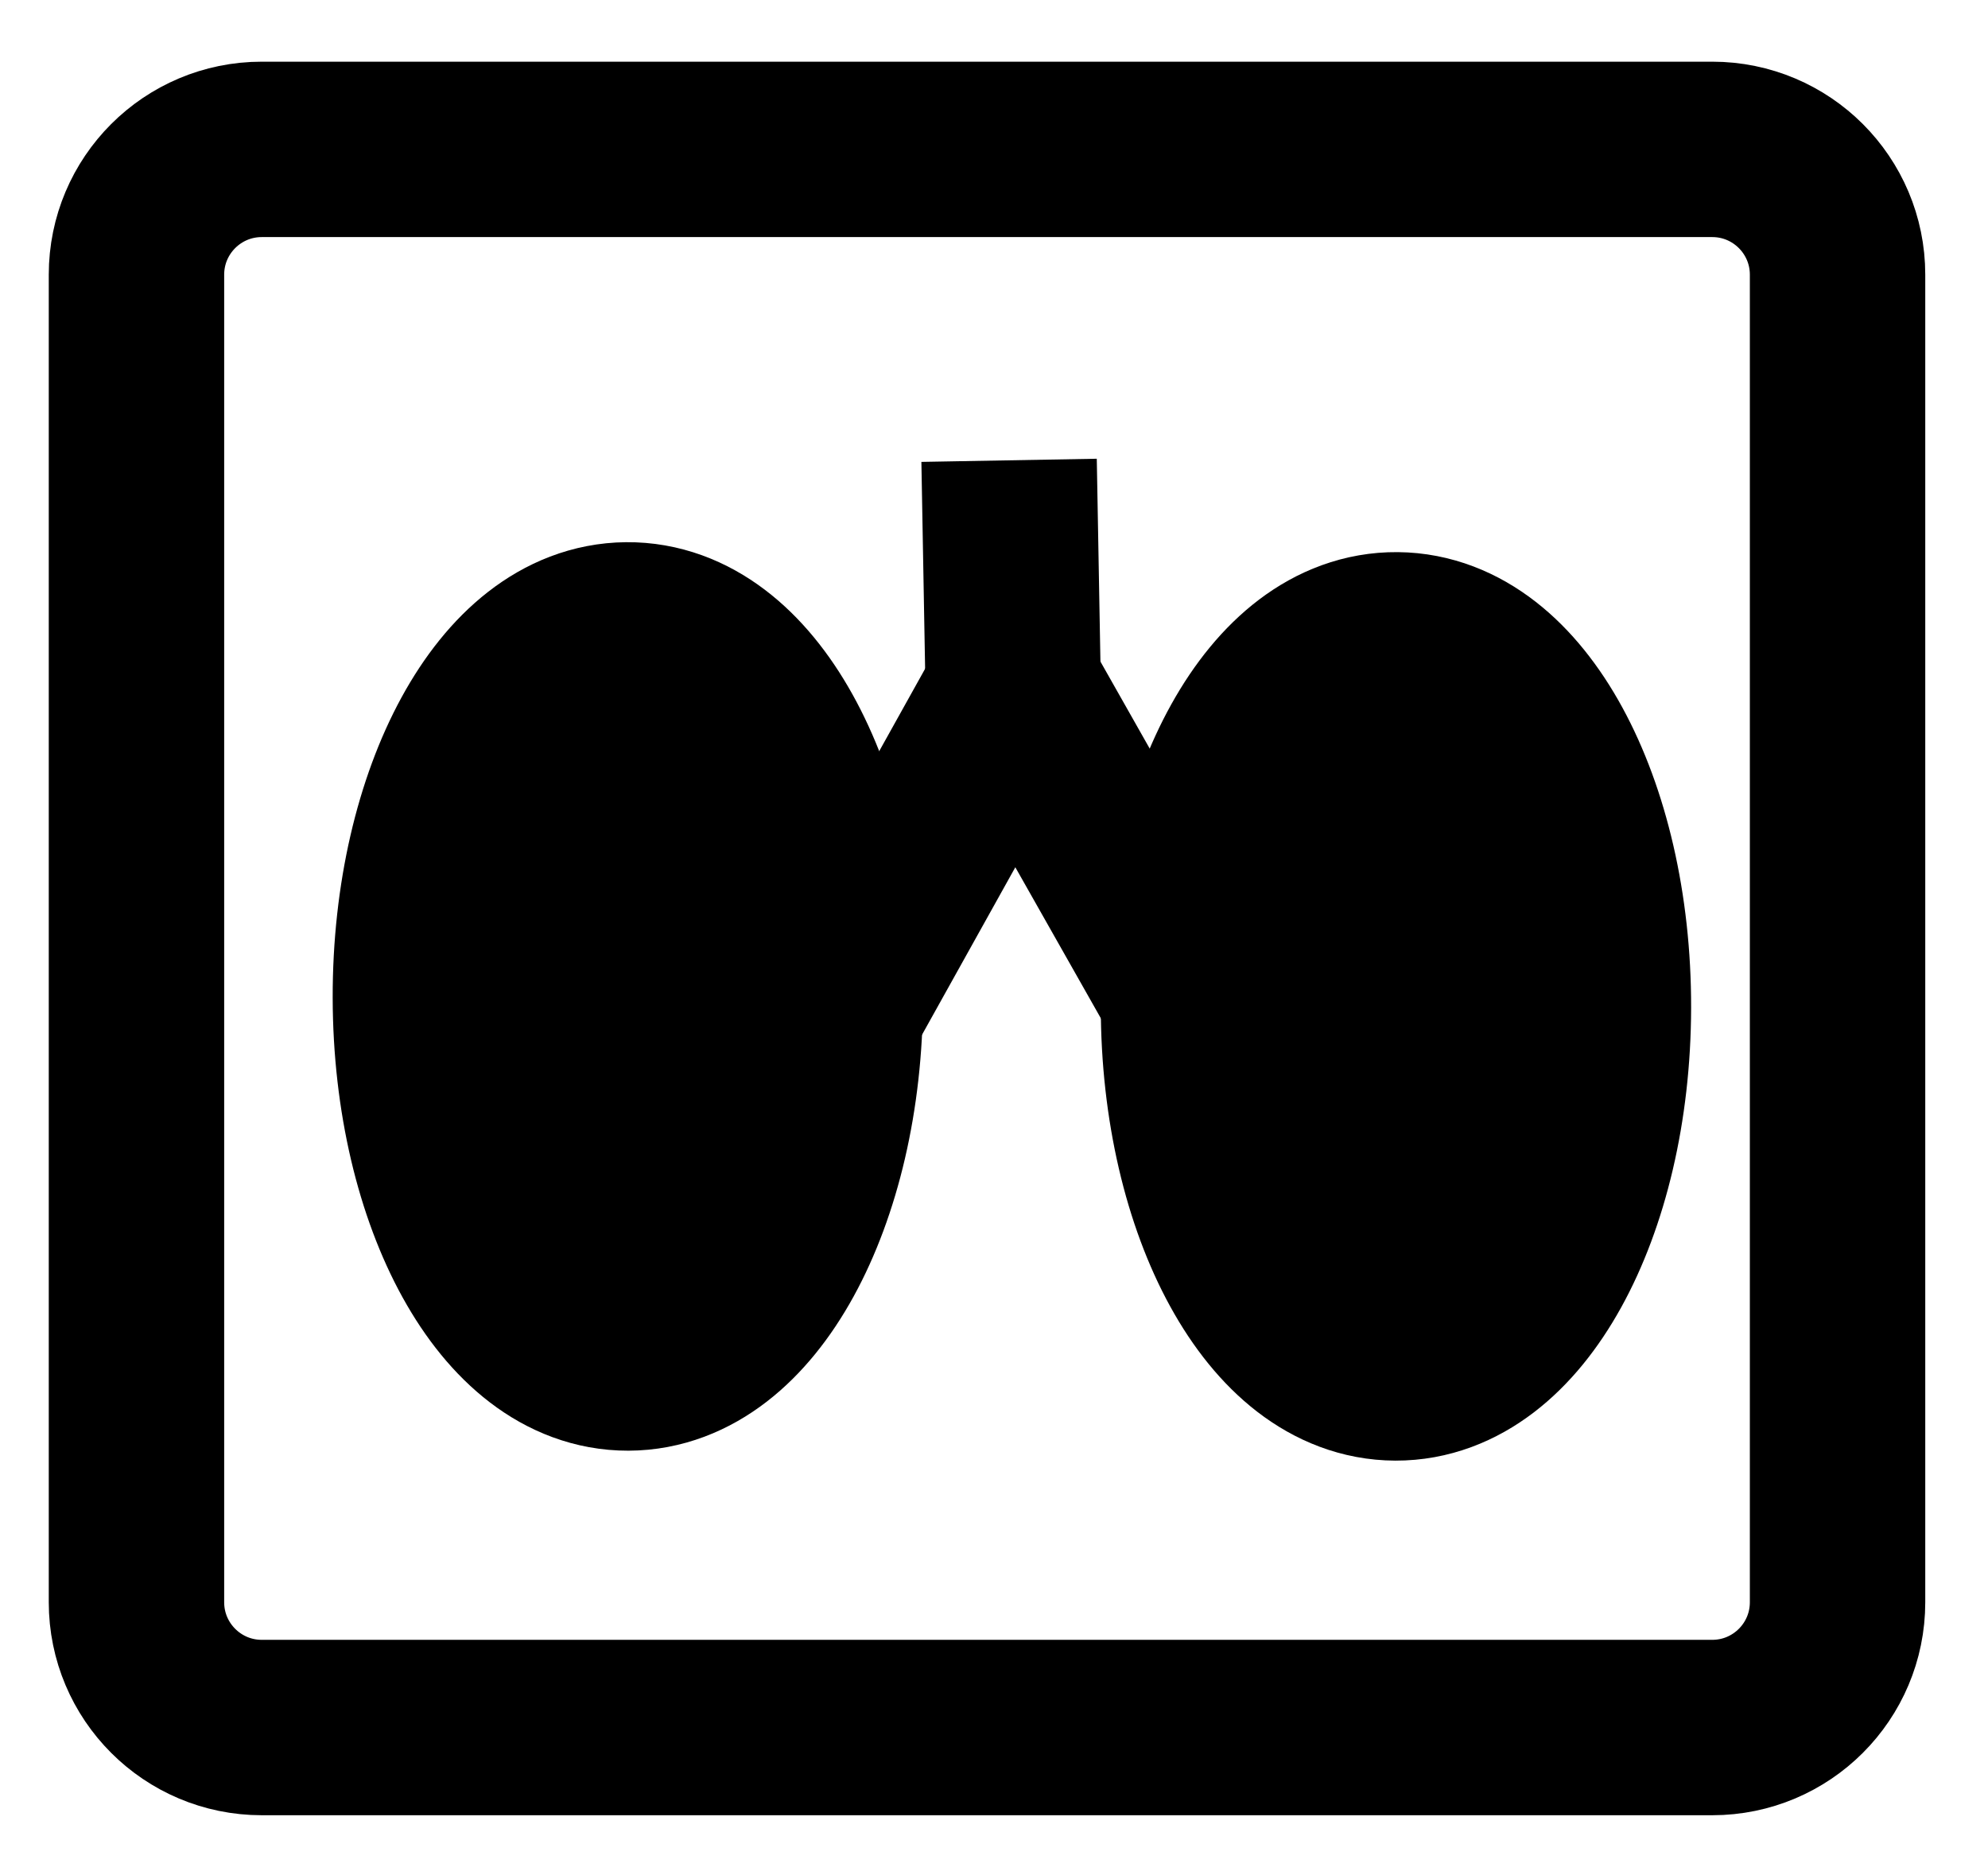
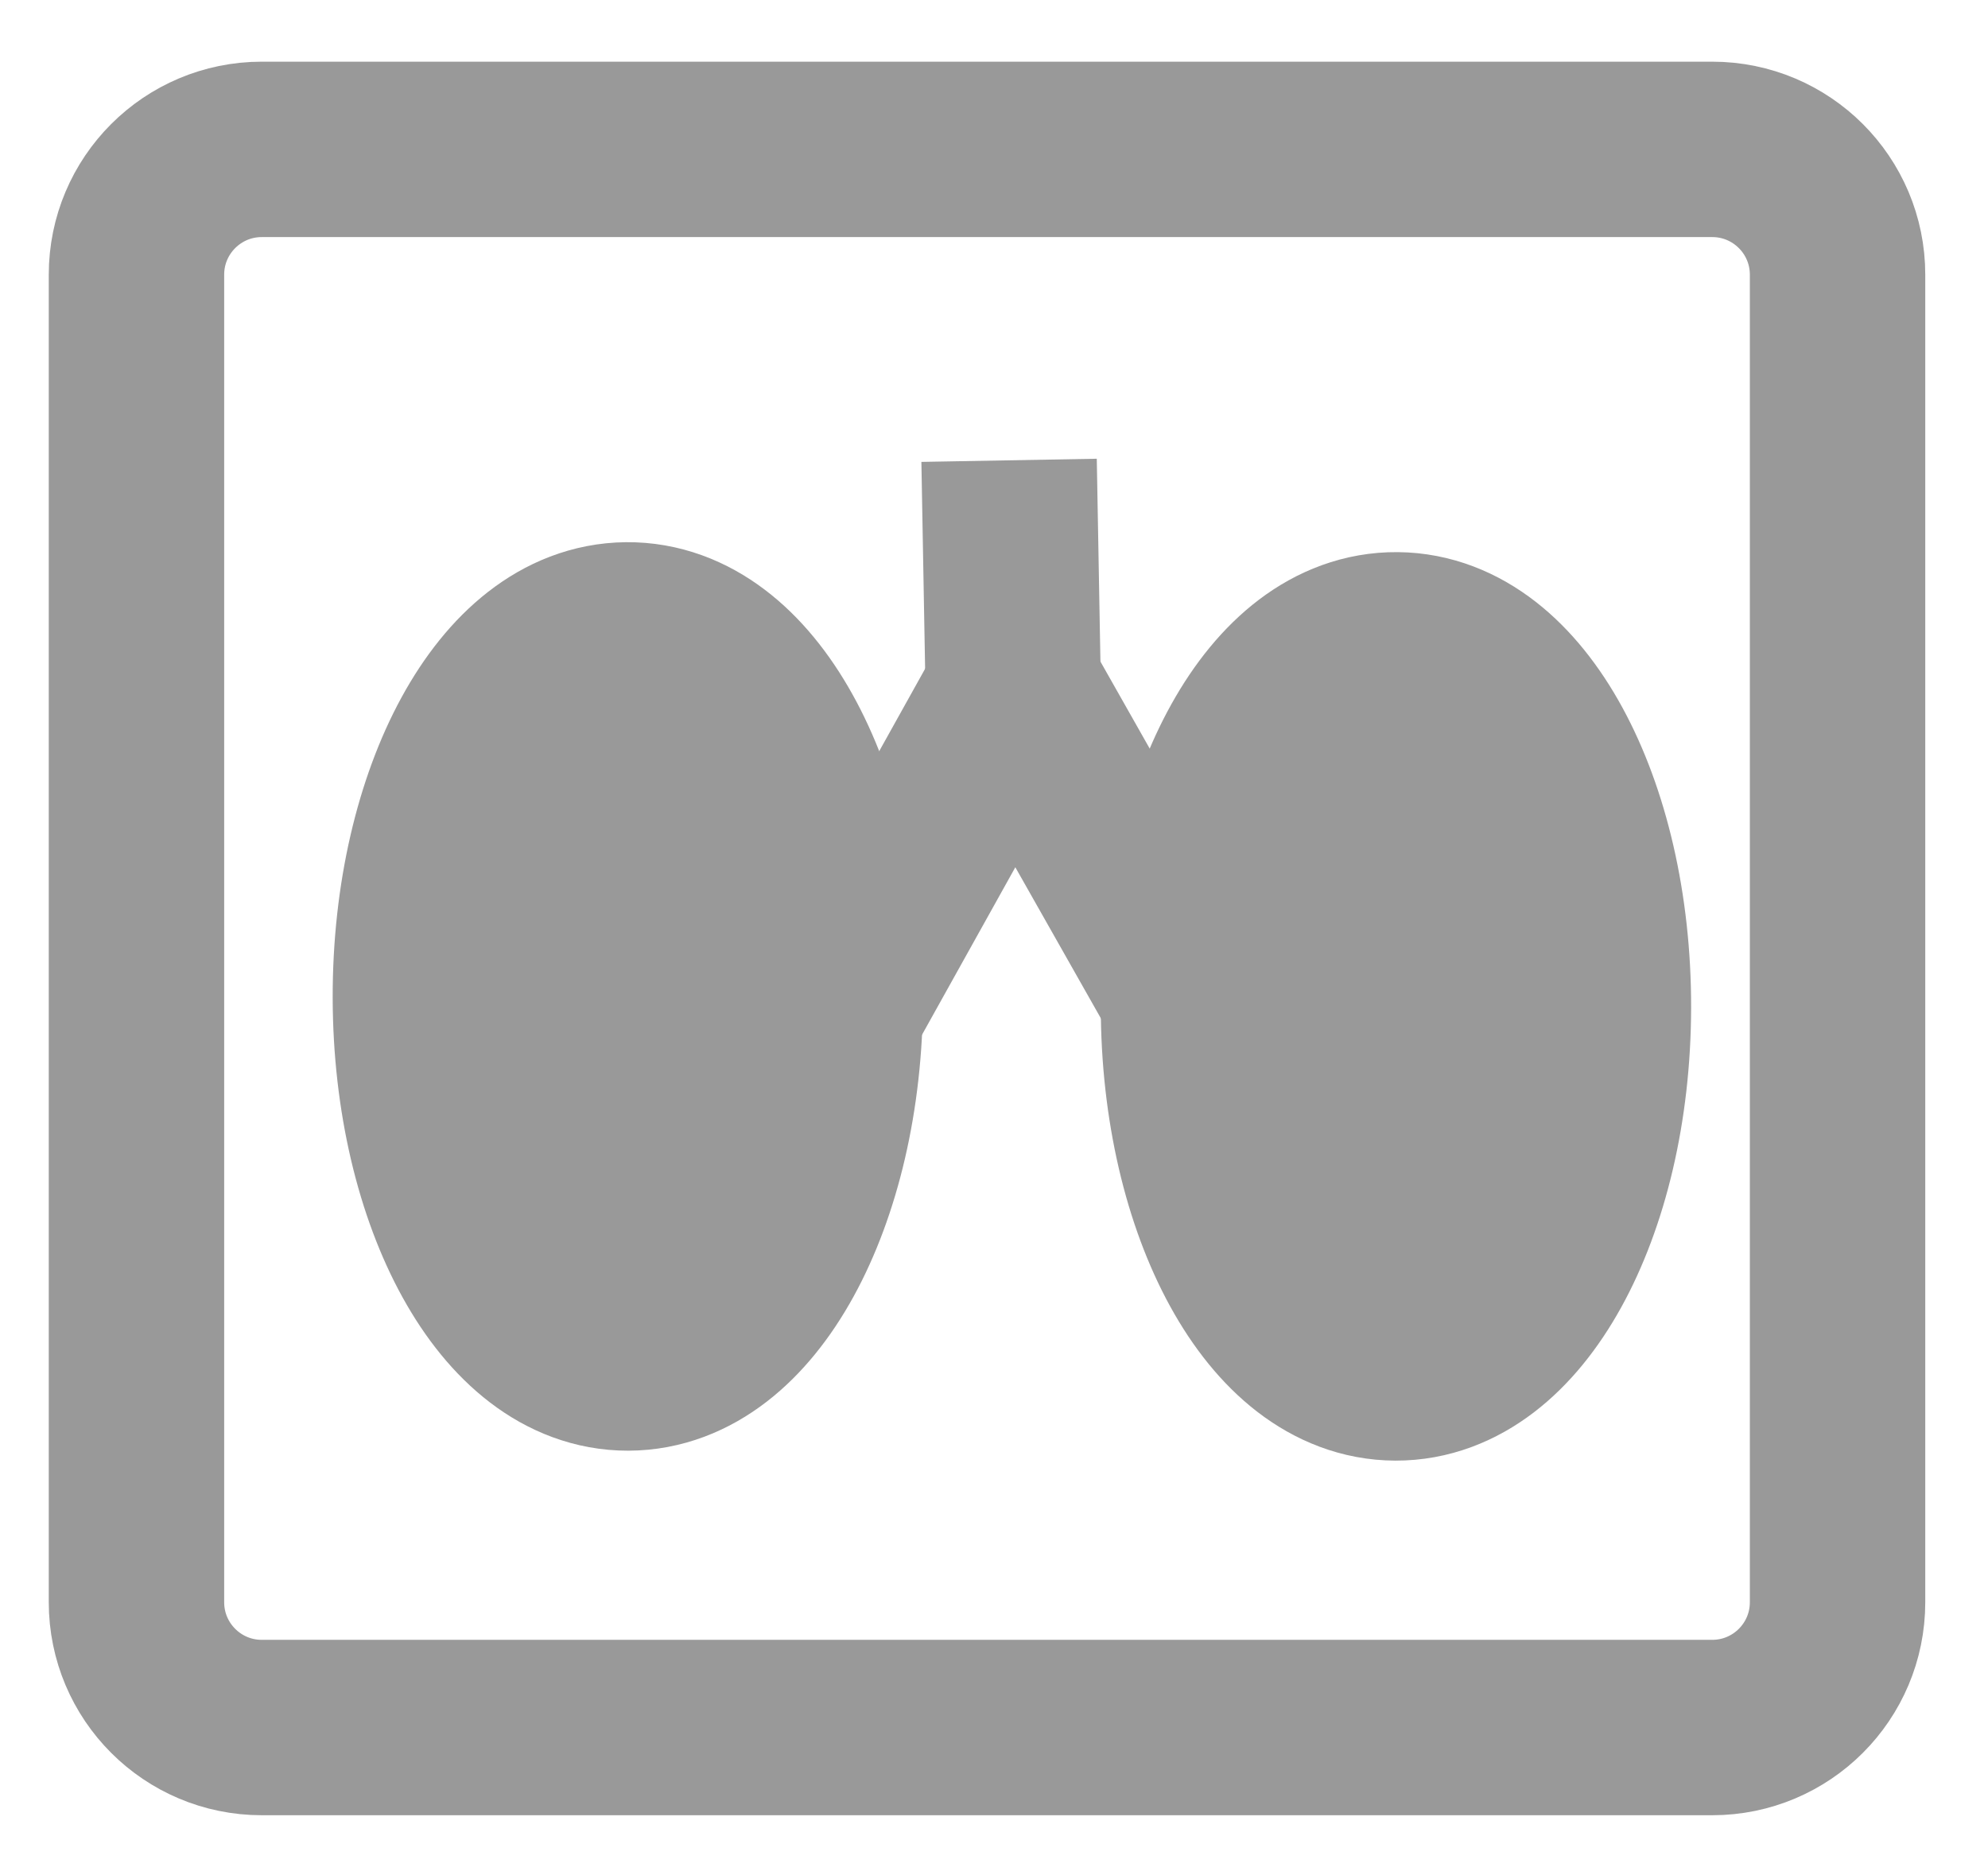
<svg xmlns="http://www.w3.org/2000/svg" version="1.1" width="34" height="32" viewBox="0 0 34 32" id="svg2">
  <defs id="defs8" />
-   <rect style="fill:none;stroke:#000000;stroke-width:3;stroke-miterlimit:4;stroke-opacity:1;stroke-dasharray:none;stroke-dashoffset:0" id="rect2987" width="29.093" height="26.992" x="2.334" y="2.555" ry="2.143" />
-   <path style="fill:none;stroke:#000000;stroke-width:3;stroke-linecap:butt;stroke-linejoin:miter;stroke-opacity:1" d="m 13.135,19.344 4.219,-7.574 4.506,7.958" id="path2999" />
-   <path style="fill:none;stroke:#000000;stroke-width:3;stroke-linecap:butt;stroke-linejoin:miter;stroke-opacity:1" d="M 17.354,13.208 17.258,7.873" id="path3001" />
-   <path style="fill:#000000;stroke:#000000;stroke-width:3;stroke-miterlimit:4;stroke-opacity:1;stroke-dasharray:none;stroke-dashoffset:0" id="path2997-2" d="m 18.025,16.995 a 3.548,7.335 0 1 1 -7.8e-5,-0.049" transform="matrix(-1,0,0,0.8793847,38.35155,2.267777)" />
-   <path style="fill:#000000;stroke:#000000;stroke-width:3;stroke-miterlimit:4;stroke-opacity:1;stroke-dasharray:none;stroke-dashoffset:0" id="path2997-2-1" d="m 18.025,16.995 a 3.548,7.335 0 1 1 -7.8e-5,-0.049" transform="matrix(1,0,0,0.8793847,-3.739276,2.097791)" />
+   <rect style="fill:none;stroke:#999999;stroke-width:3;stroke-miterlimit:4;stroke-opacity:1;stroke-dasharray:none;stroke-dashoffset:0" id="rect2987" width="29.093" height="26.992" x="2.334" y="2.555" ry="2.143" />
+   <path style="fill:none;stroke:#999999;stroke-width:3;stroke-linecap:butt;stroke-linejoin:miter;stroke-opacity:1" d="m 13.135,19.344 4.219,-7.574 4.506,7.958" id="path2999" />
+   <path style="fill:none;stroke:#999999;stroke-width:3;stroke-linecap:butt;stroke-linejoin:miter;stroke-opacity:1" d="M 17.354,13.208 17.258,7.873" id="path3001" />
+   <path style="fill:#999999;stroke:#999999;stroke-width:3;stroke-miterlimit:4;stroke-opacity:1;stroke-dasharray:none;stroke-dashoffset:0" id="path2997-2" d="m 18.025,16.995 a 3.548,7.335 0 1 1 -7.8e-5,-0.049" transform="matrix(-1,0,0,0.8793847,38.35155,2.267777)" />
+   <path style="fill:#999999;stroke:#999999;stroke-width:3;stroke-miterlimit:4;stroke-opacity:1;stroke-dasharray:none;stroke-dashoffset:0" id="path2997-2-1" d="m 18.025,16.995 a 3.548,7.335 0 1 1 -7.8e-5,-0.049" transform="matrix(1,0,0,0.8793847,-3.739276,2.097791)" />
</svg>
